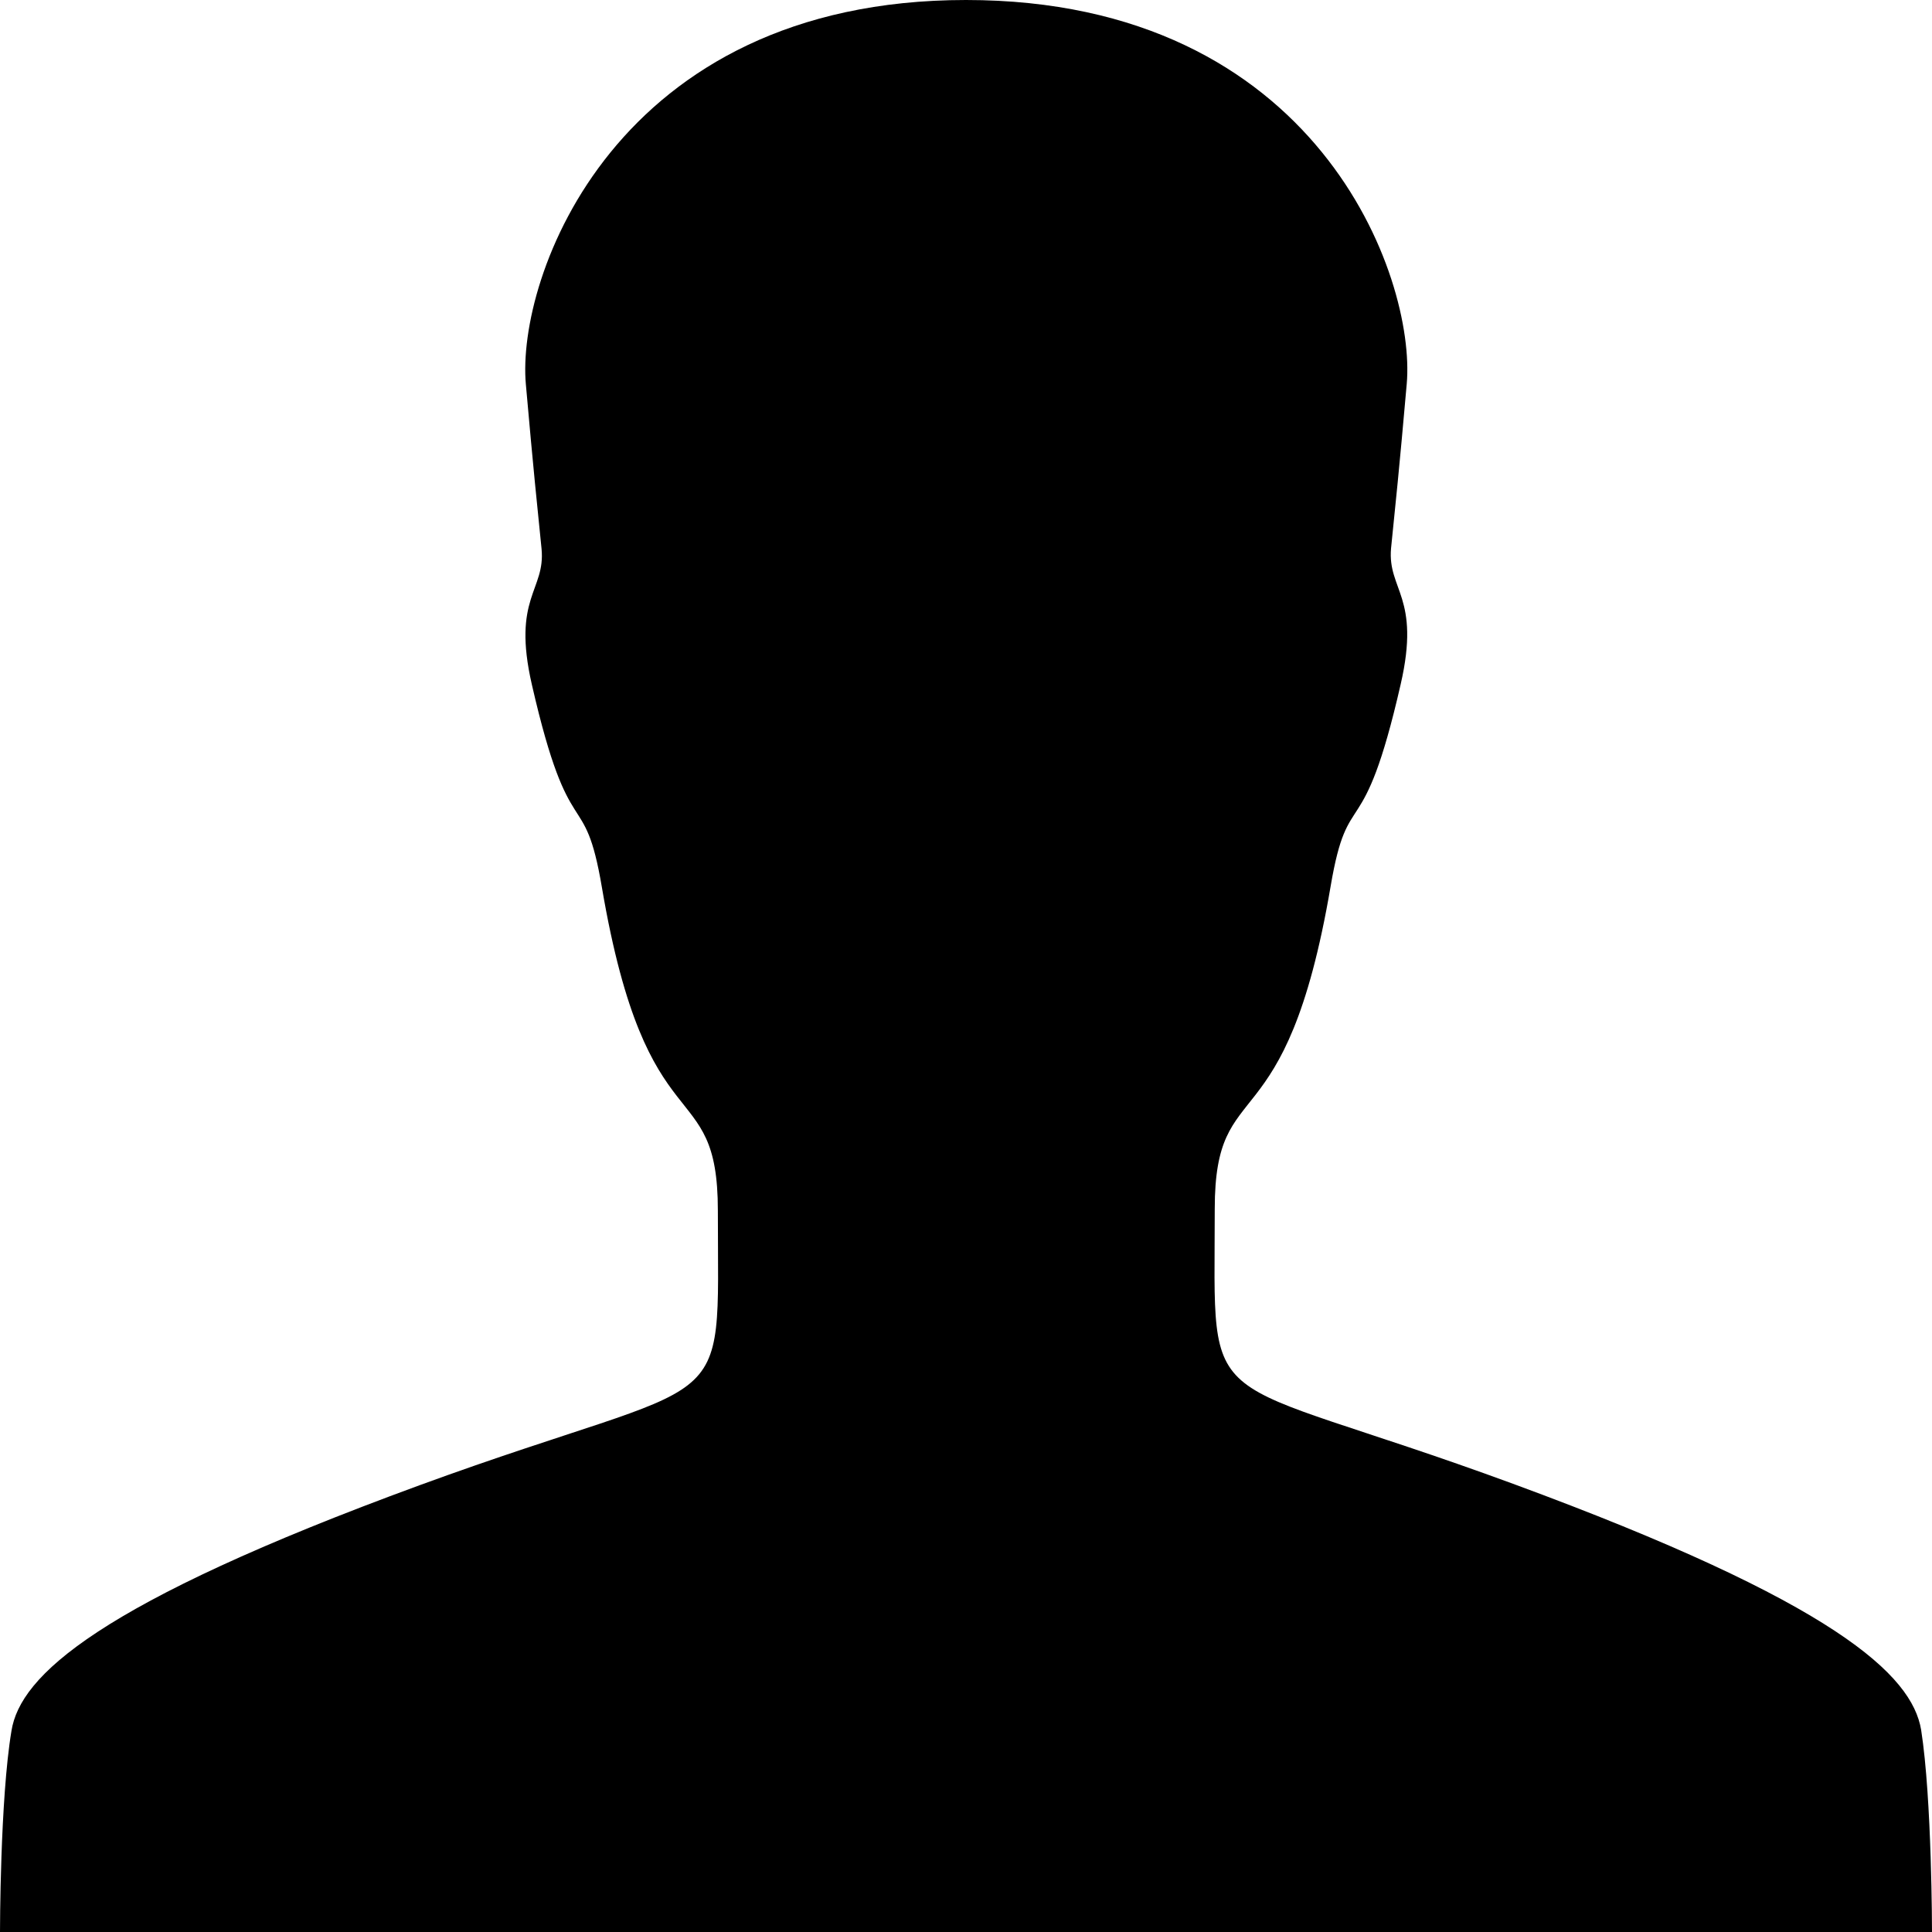
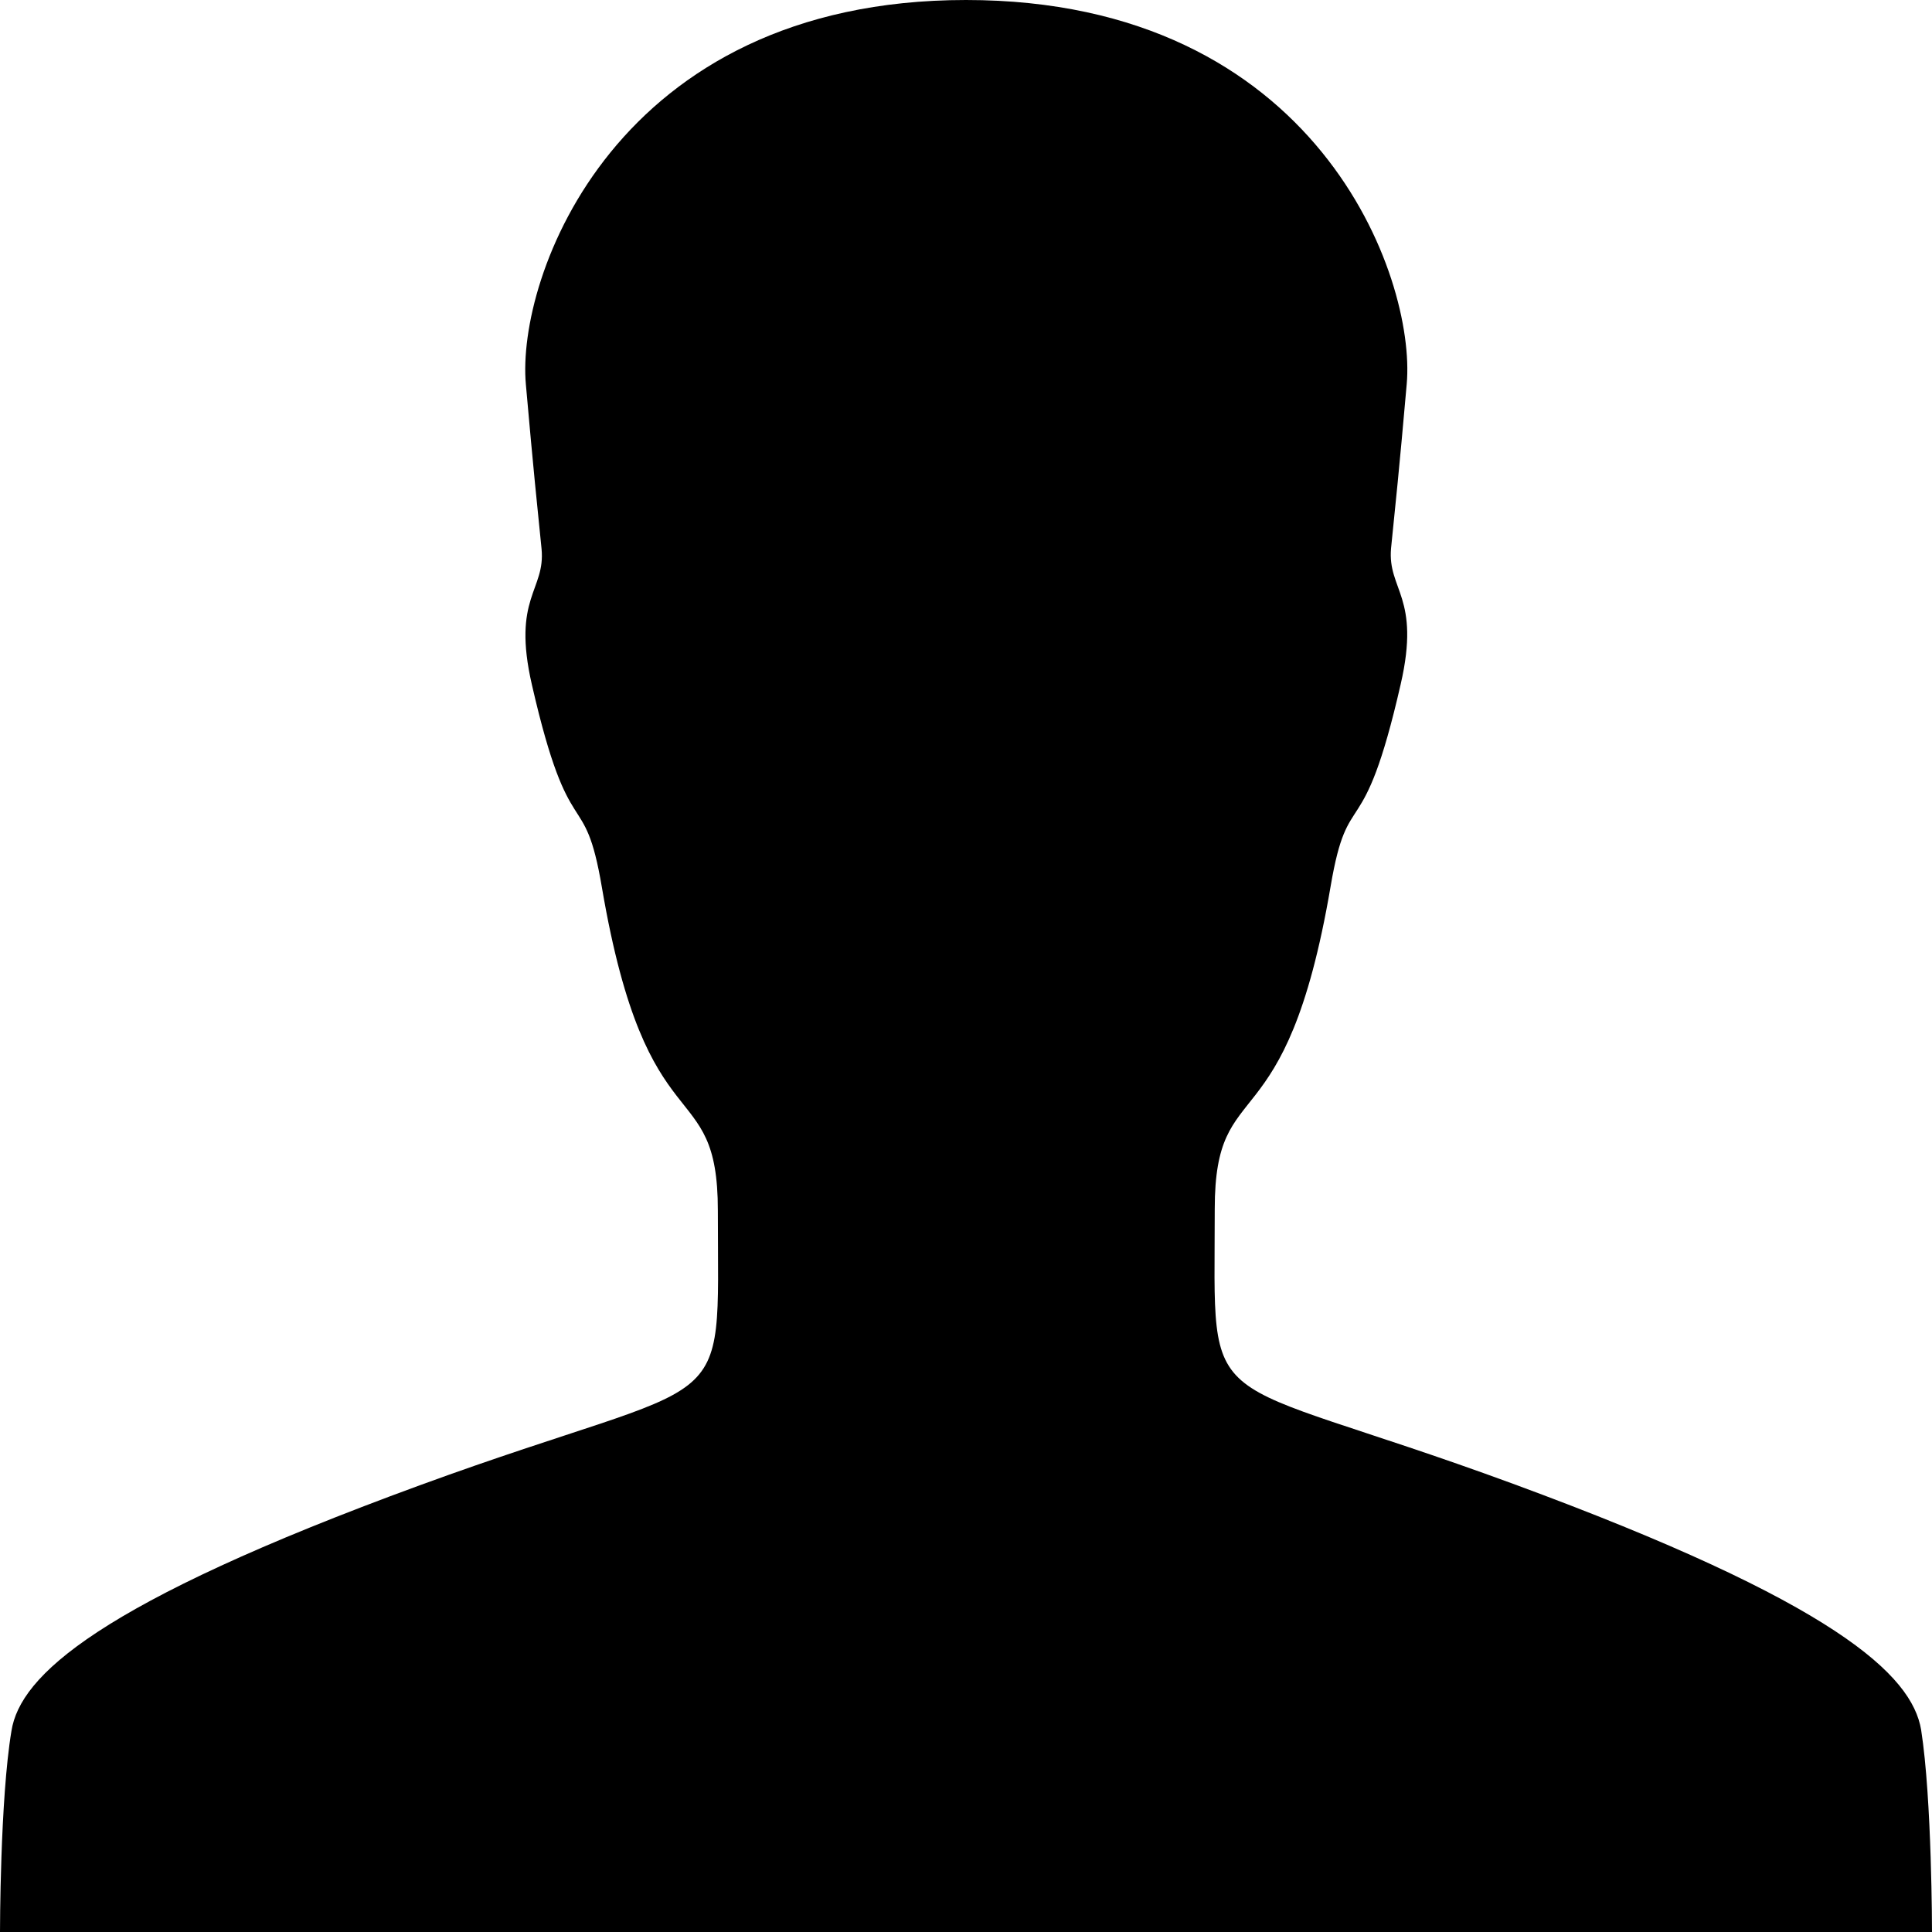
<svg xmlns="http://www.w3.org/2000/svg" class="icon-main icon-user" width="16" height="16" viewBox="0 0 16 16">
  <g class="icon-meta">
        </g>
  <g class="icon-container">
-     <path d="M15.91 14.326c-.076-.454-.705-1.054-3.38-2.038-2.633-.967-2.47-.496-2.47-2.276 0-1.154.587-.483.96-2.674.147-.863.264-.288.58-1.672.167-.725-.11-.78-.08-1.124.035-.346.068-.654.13-1.363C11.727 2.3 10.915 0 8 0 5.088 0 4.275 2.305 4.355 3.183c.062.705.095 1.017.13 1.363.033.346-.247.4-.08 1.125.316 1.38.433.81.58 1.68.373 2.19.96 1.52.96 2.674 0 1.783.163 1.313-2.47 2.275C.8 13.28.167 13.88.095 14.334 0 14.9 0 16 0 16h16s0-1.1-.09-1.674" />
+     <path d="M15.91 14.326c-.076-.454-.705-1.054-3.38-2.038-2.633-.967-2.47-.496-2.47-2.276 0-1.154.587-.483.96-2.674.147-.863.264-.288.58-1.672.167-.725-.11-.78-.08-1.124.035-.346.068-.654.13-1.363C11.727 2.3 10.915 0 8 0 5.088 0 4.275 2.305 4.355 3.183c.062.705.095 1.017.13 1.363.033.346-.247.4-.08 1.125.316 1.38.433.81.58 1.68.373 2.19.96 1.52.96 2.675 0 1.783.163 1.313-2.47 2.275C.8 13.28.167 13.88.095 14.334 0 14.9 0 16 0 16h16s0-1.1-.09-1.674" />
  </g>
</svg>
